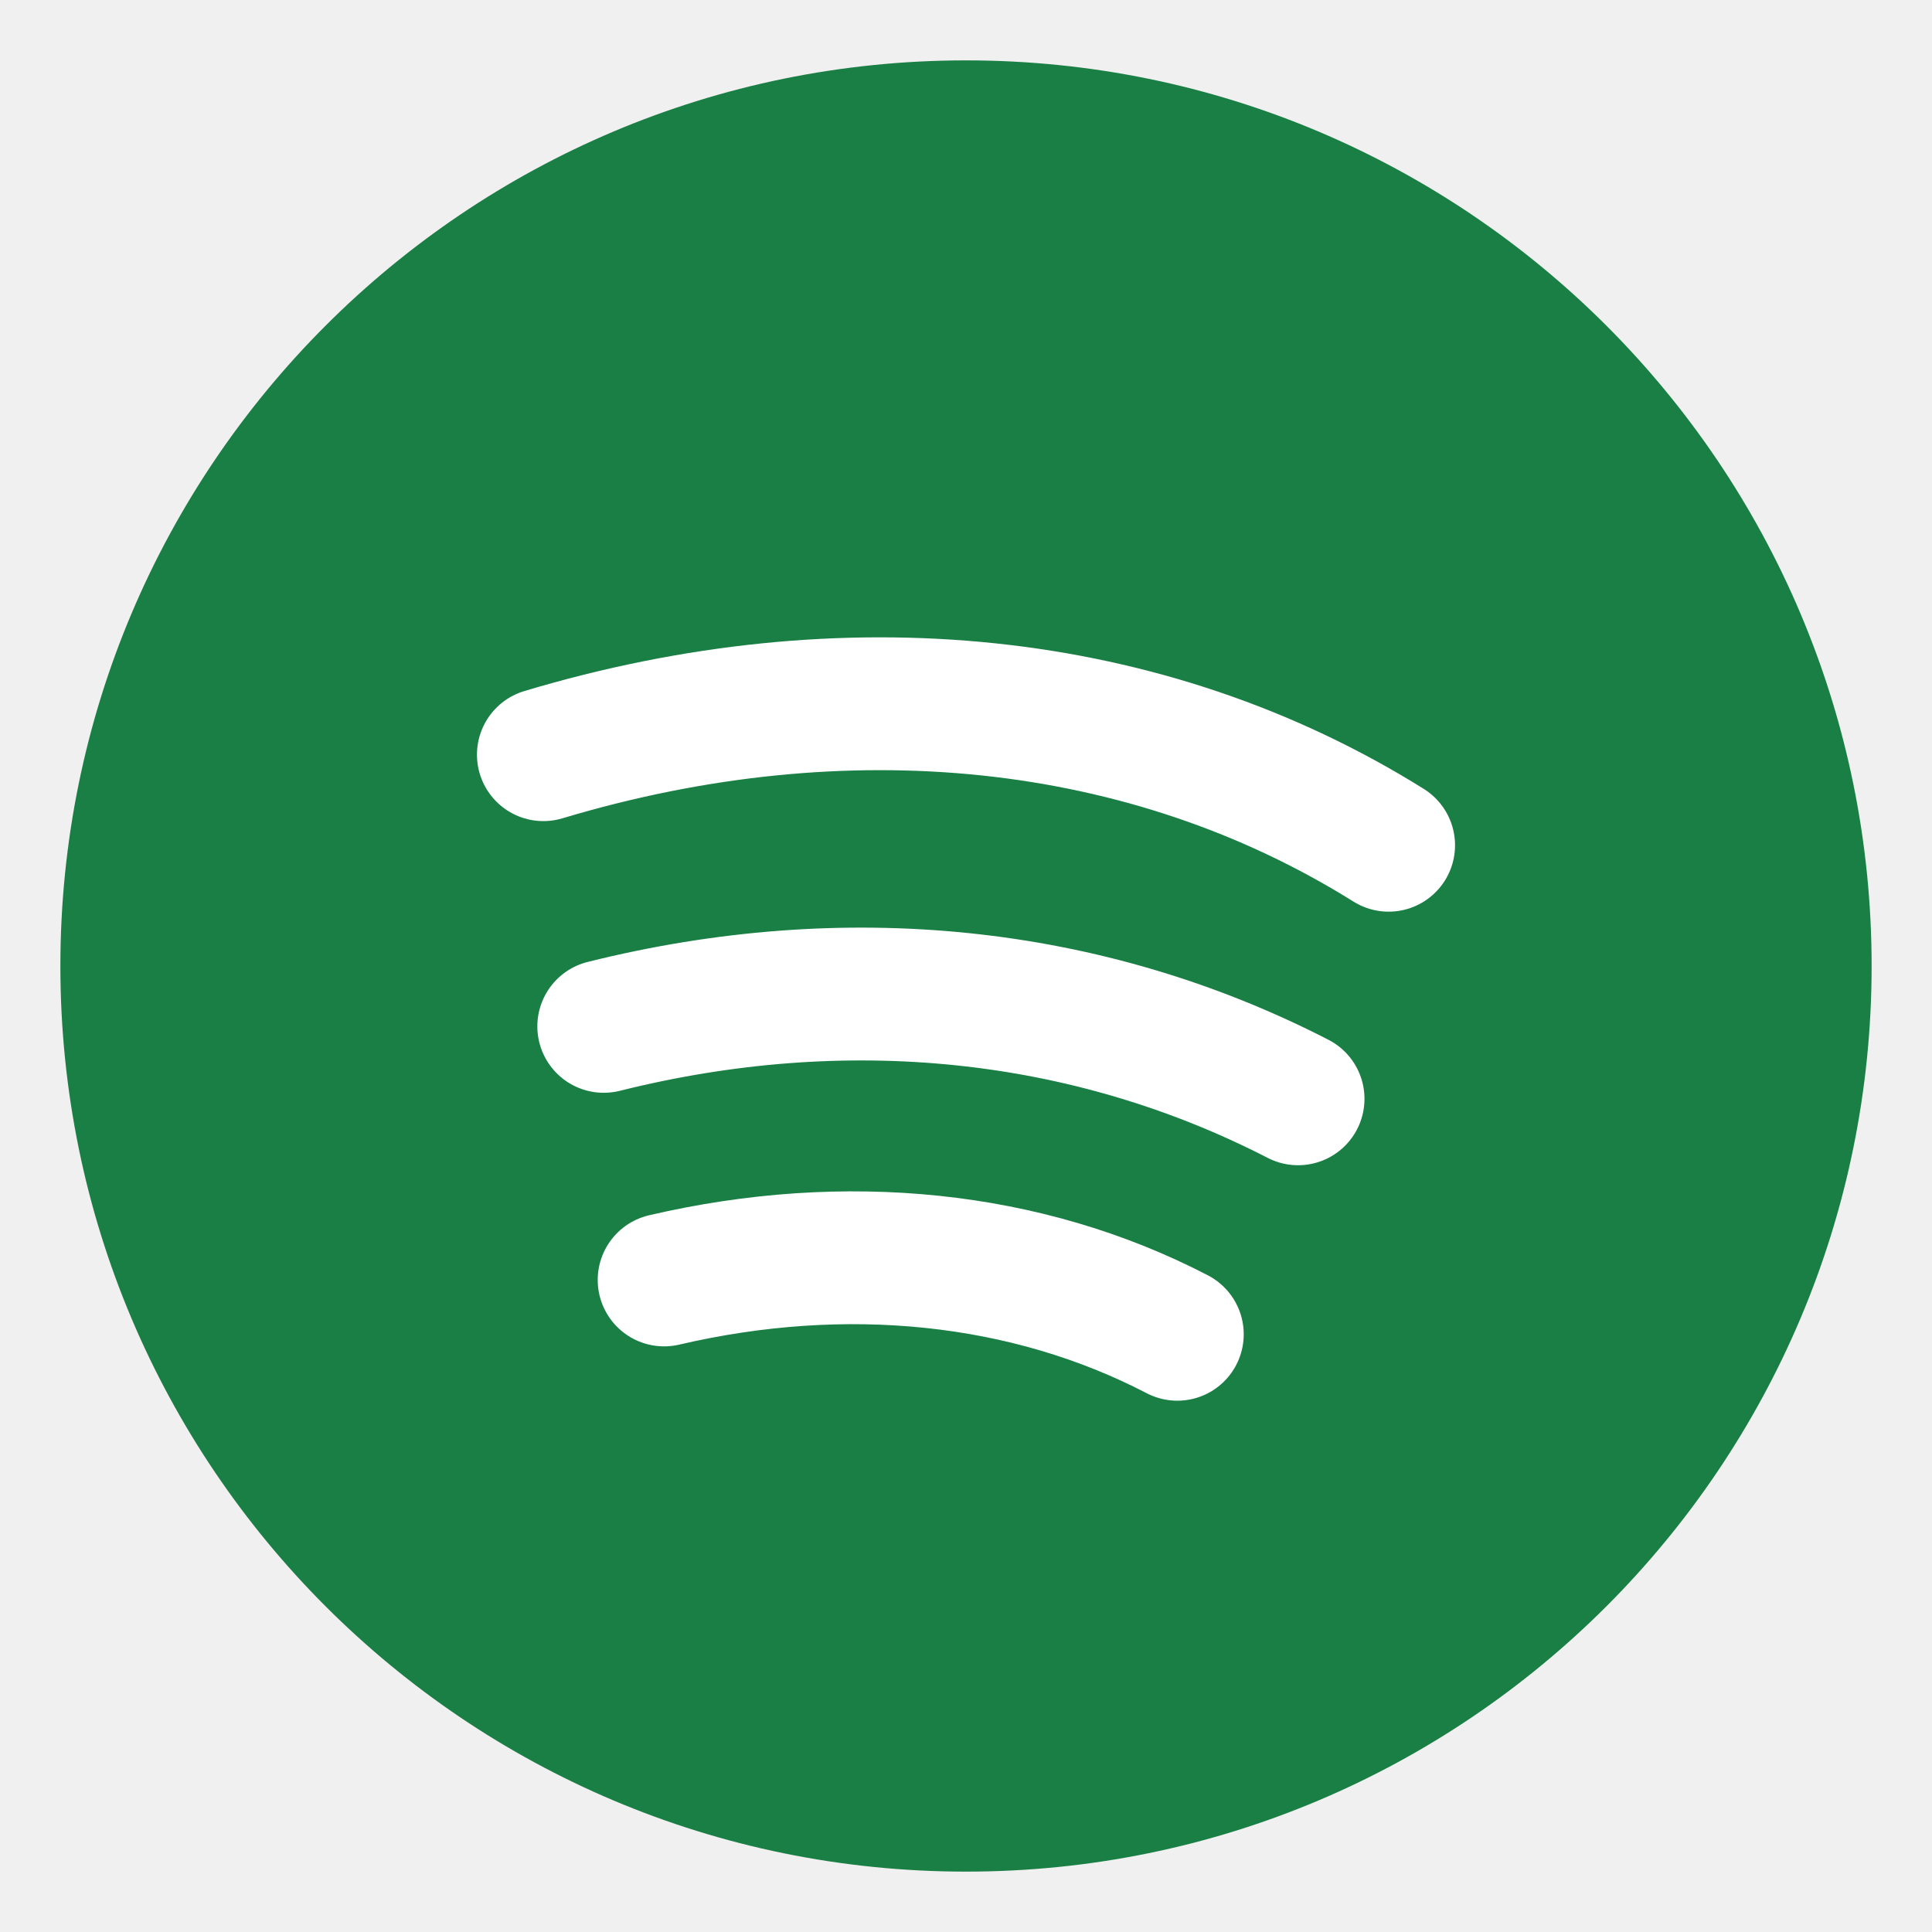
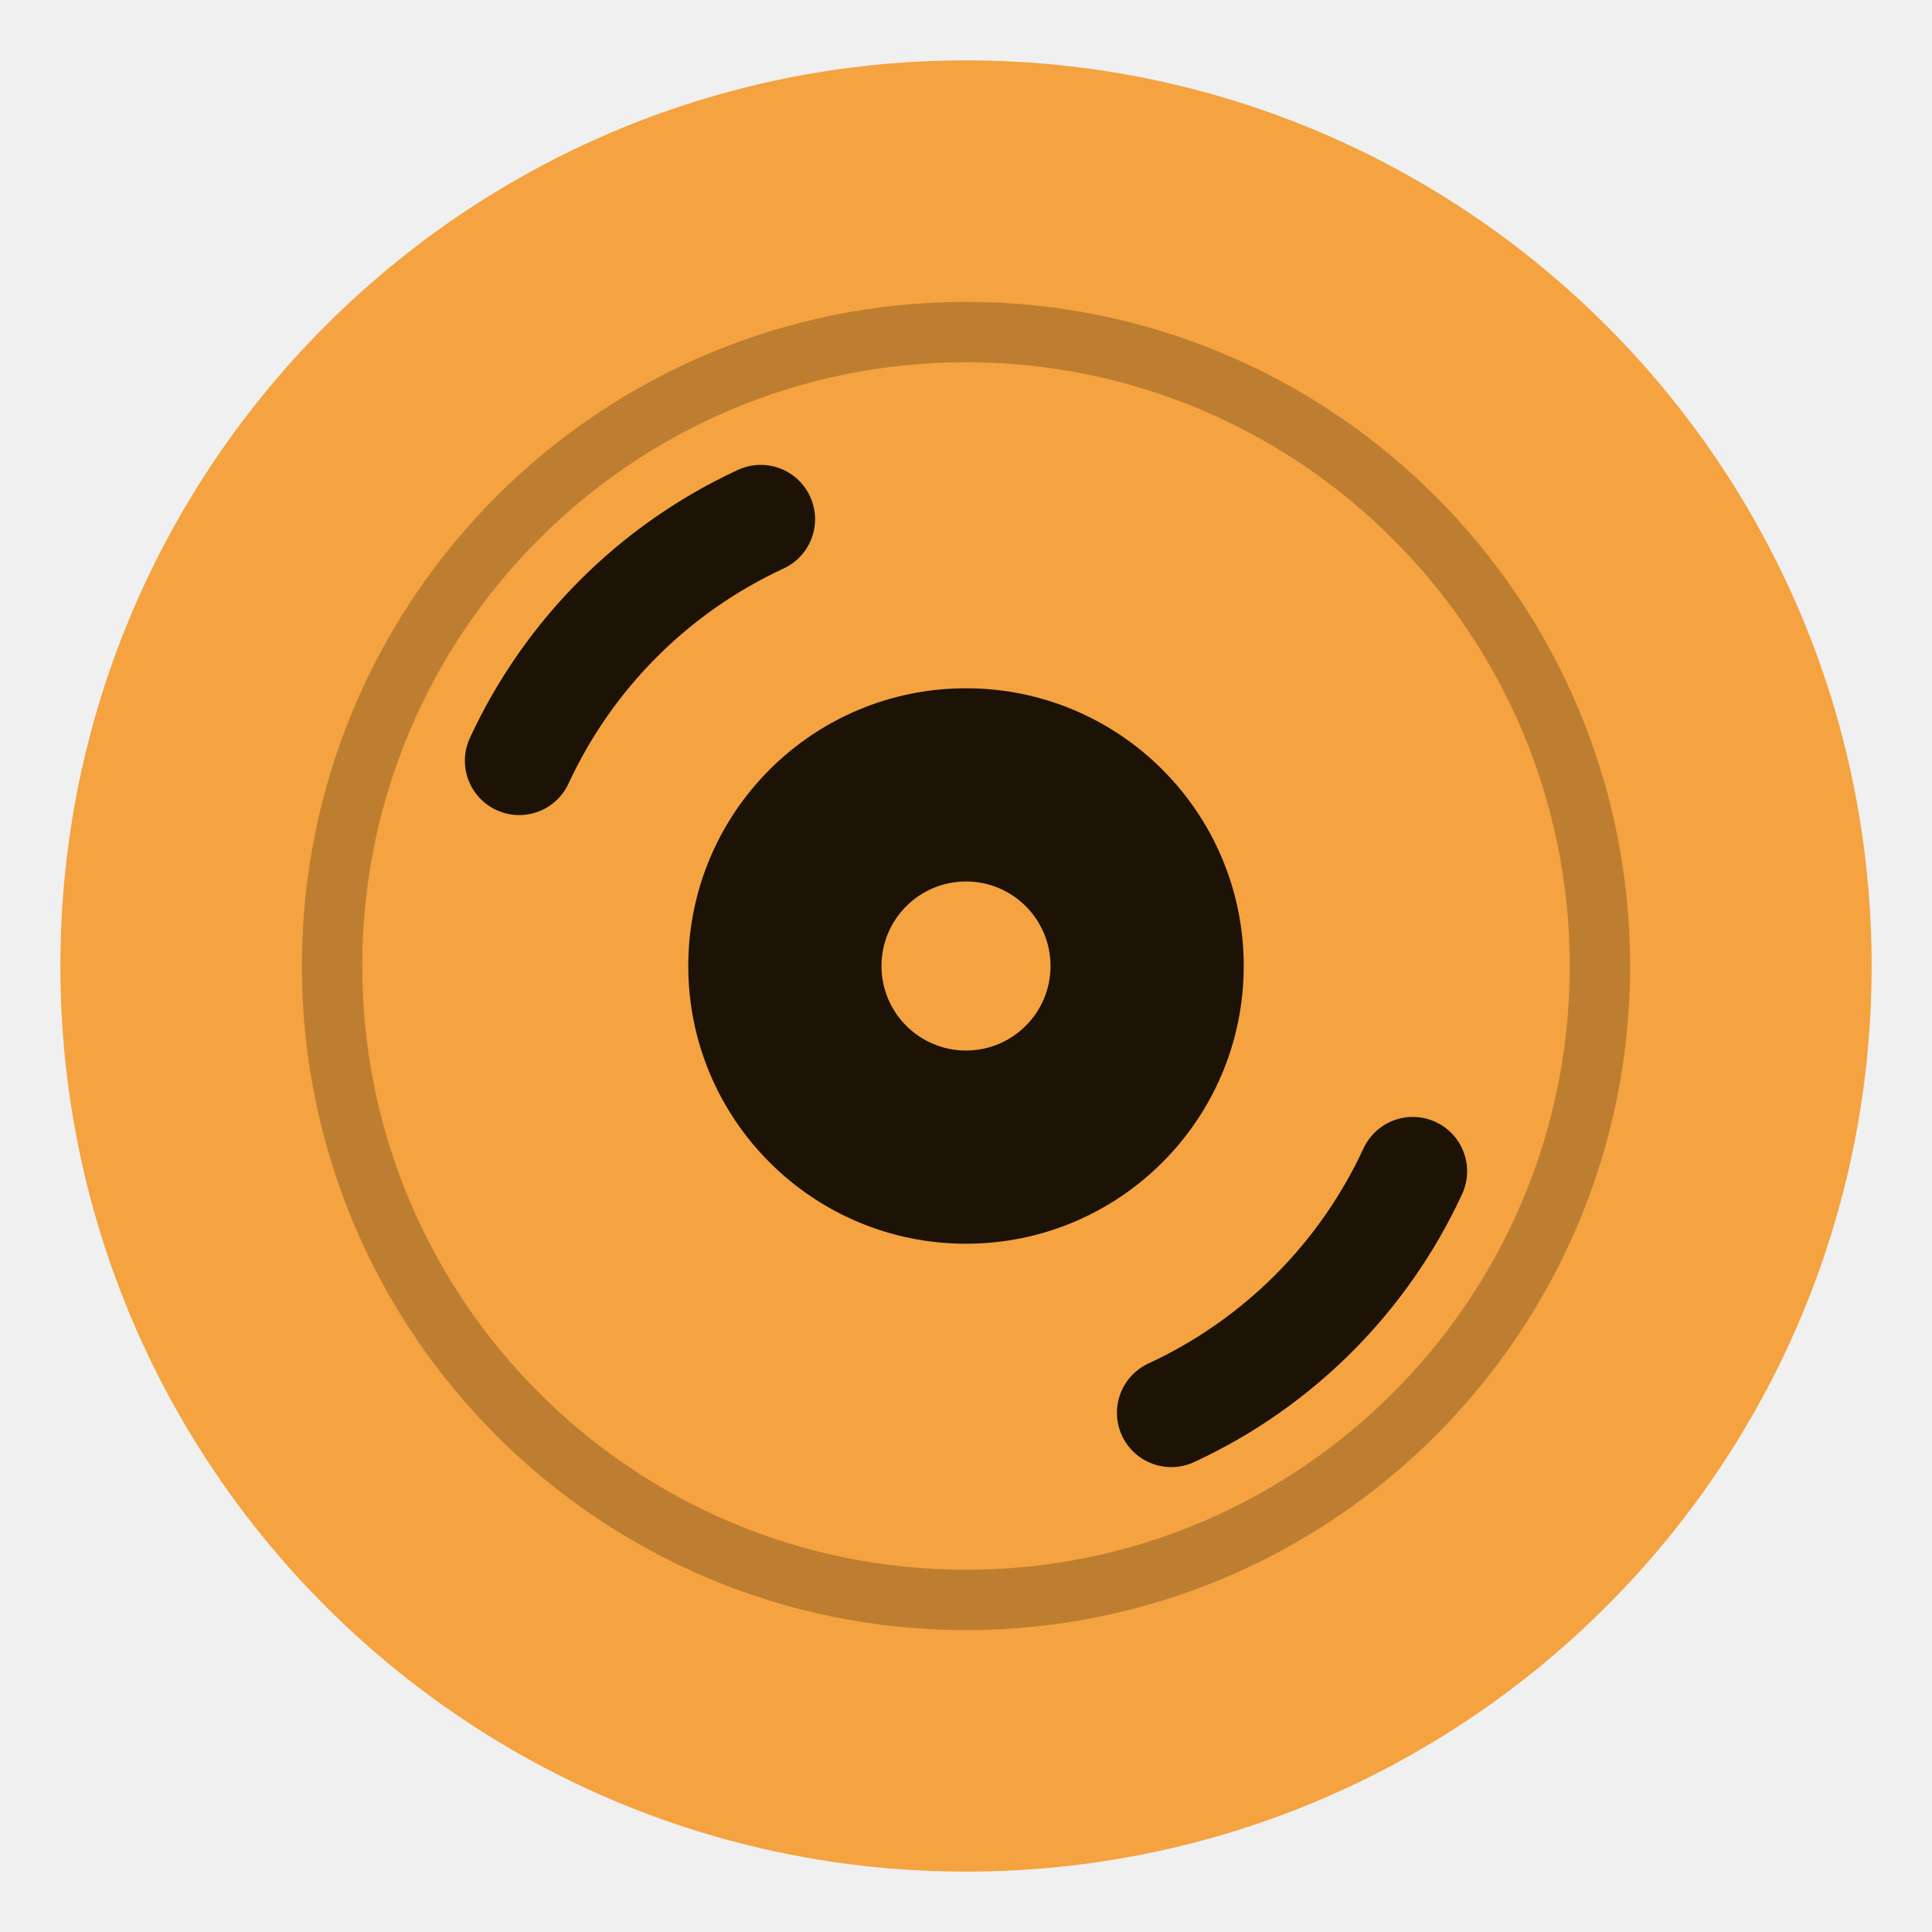
<svg xmlns="http://www.w3.org/2000/svg" viewBox="0 0 32 32">
-   <circle cx="16" cy="16" r="15" fill="#1a7f45" />
-   <path d="M9 12.5c5-1.5 10-1 14 1.5M10 17c4-1 8-.6 11.5 1.2M11 21.2c3-.7 6-.4 8.5.9" stroke="#fff" stroke-width="2.2" fill="none" stroke-linecap="round" />
+   <circle cx="16" cy="16" r="15" fill="#f4a340" />
+   <circle cx="16" cy="16" r="10.5" fill="none" stroke="#1c1206" stroke-opacity=".25" stroke-width="1" />
+   <circle cx="16" cy="16" r="4.6" fill="#1c1206" />
+   <circle cx="16" cy="16" r="1.4" fill="#f4a340" />
+   <path d="M8.6 12.6a8.2 8.2 0 0 1 4-4M23.4 19.4a8.2 8.2 0 0 1-4 4" fill="none" stroke="#1c1206" stroke-width="1.8" stroke-linecap="round" />
</svg>
